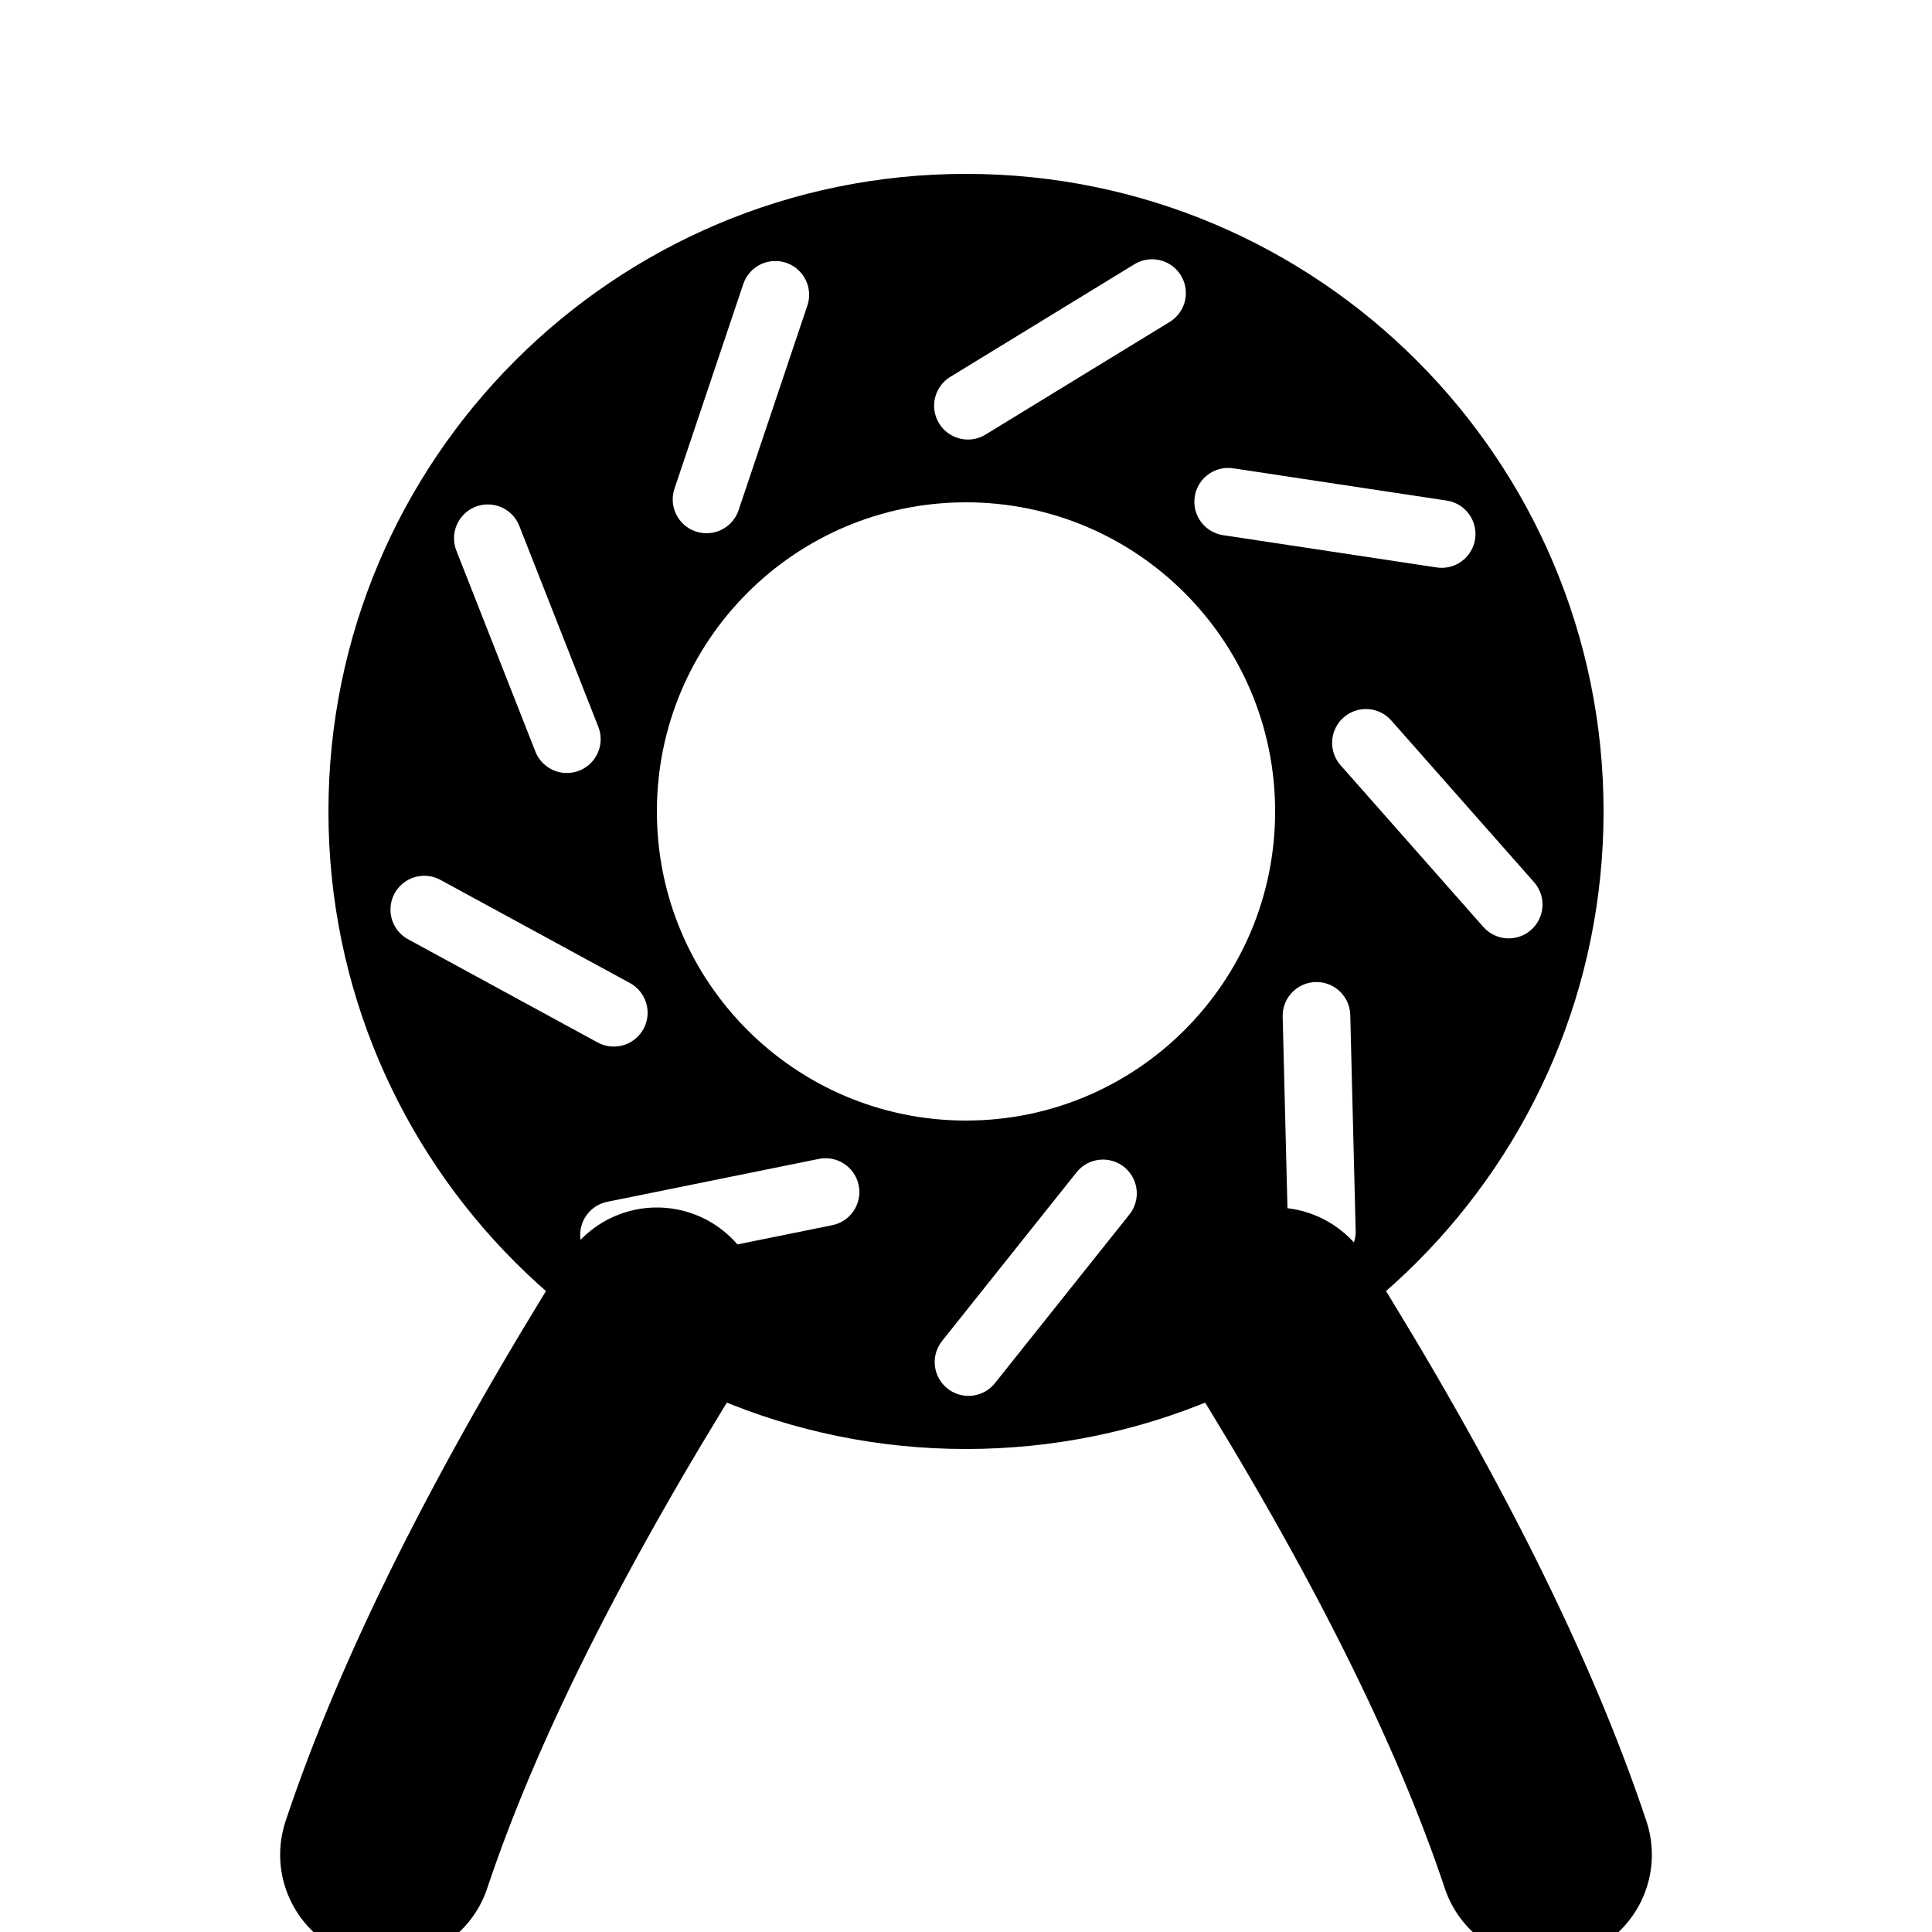
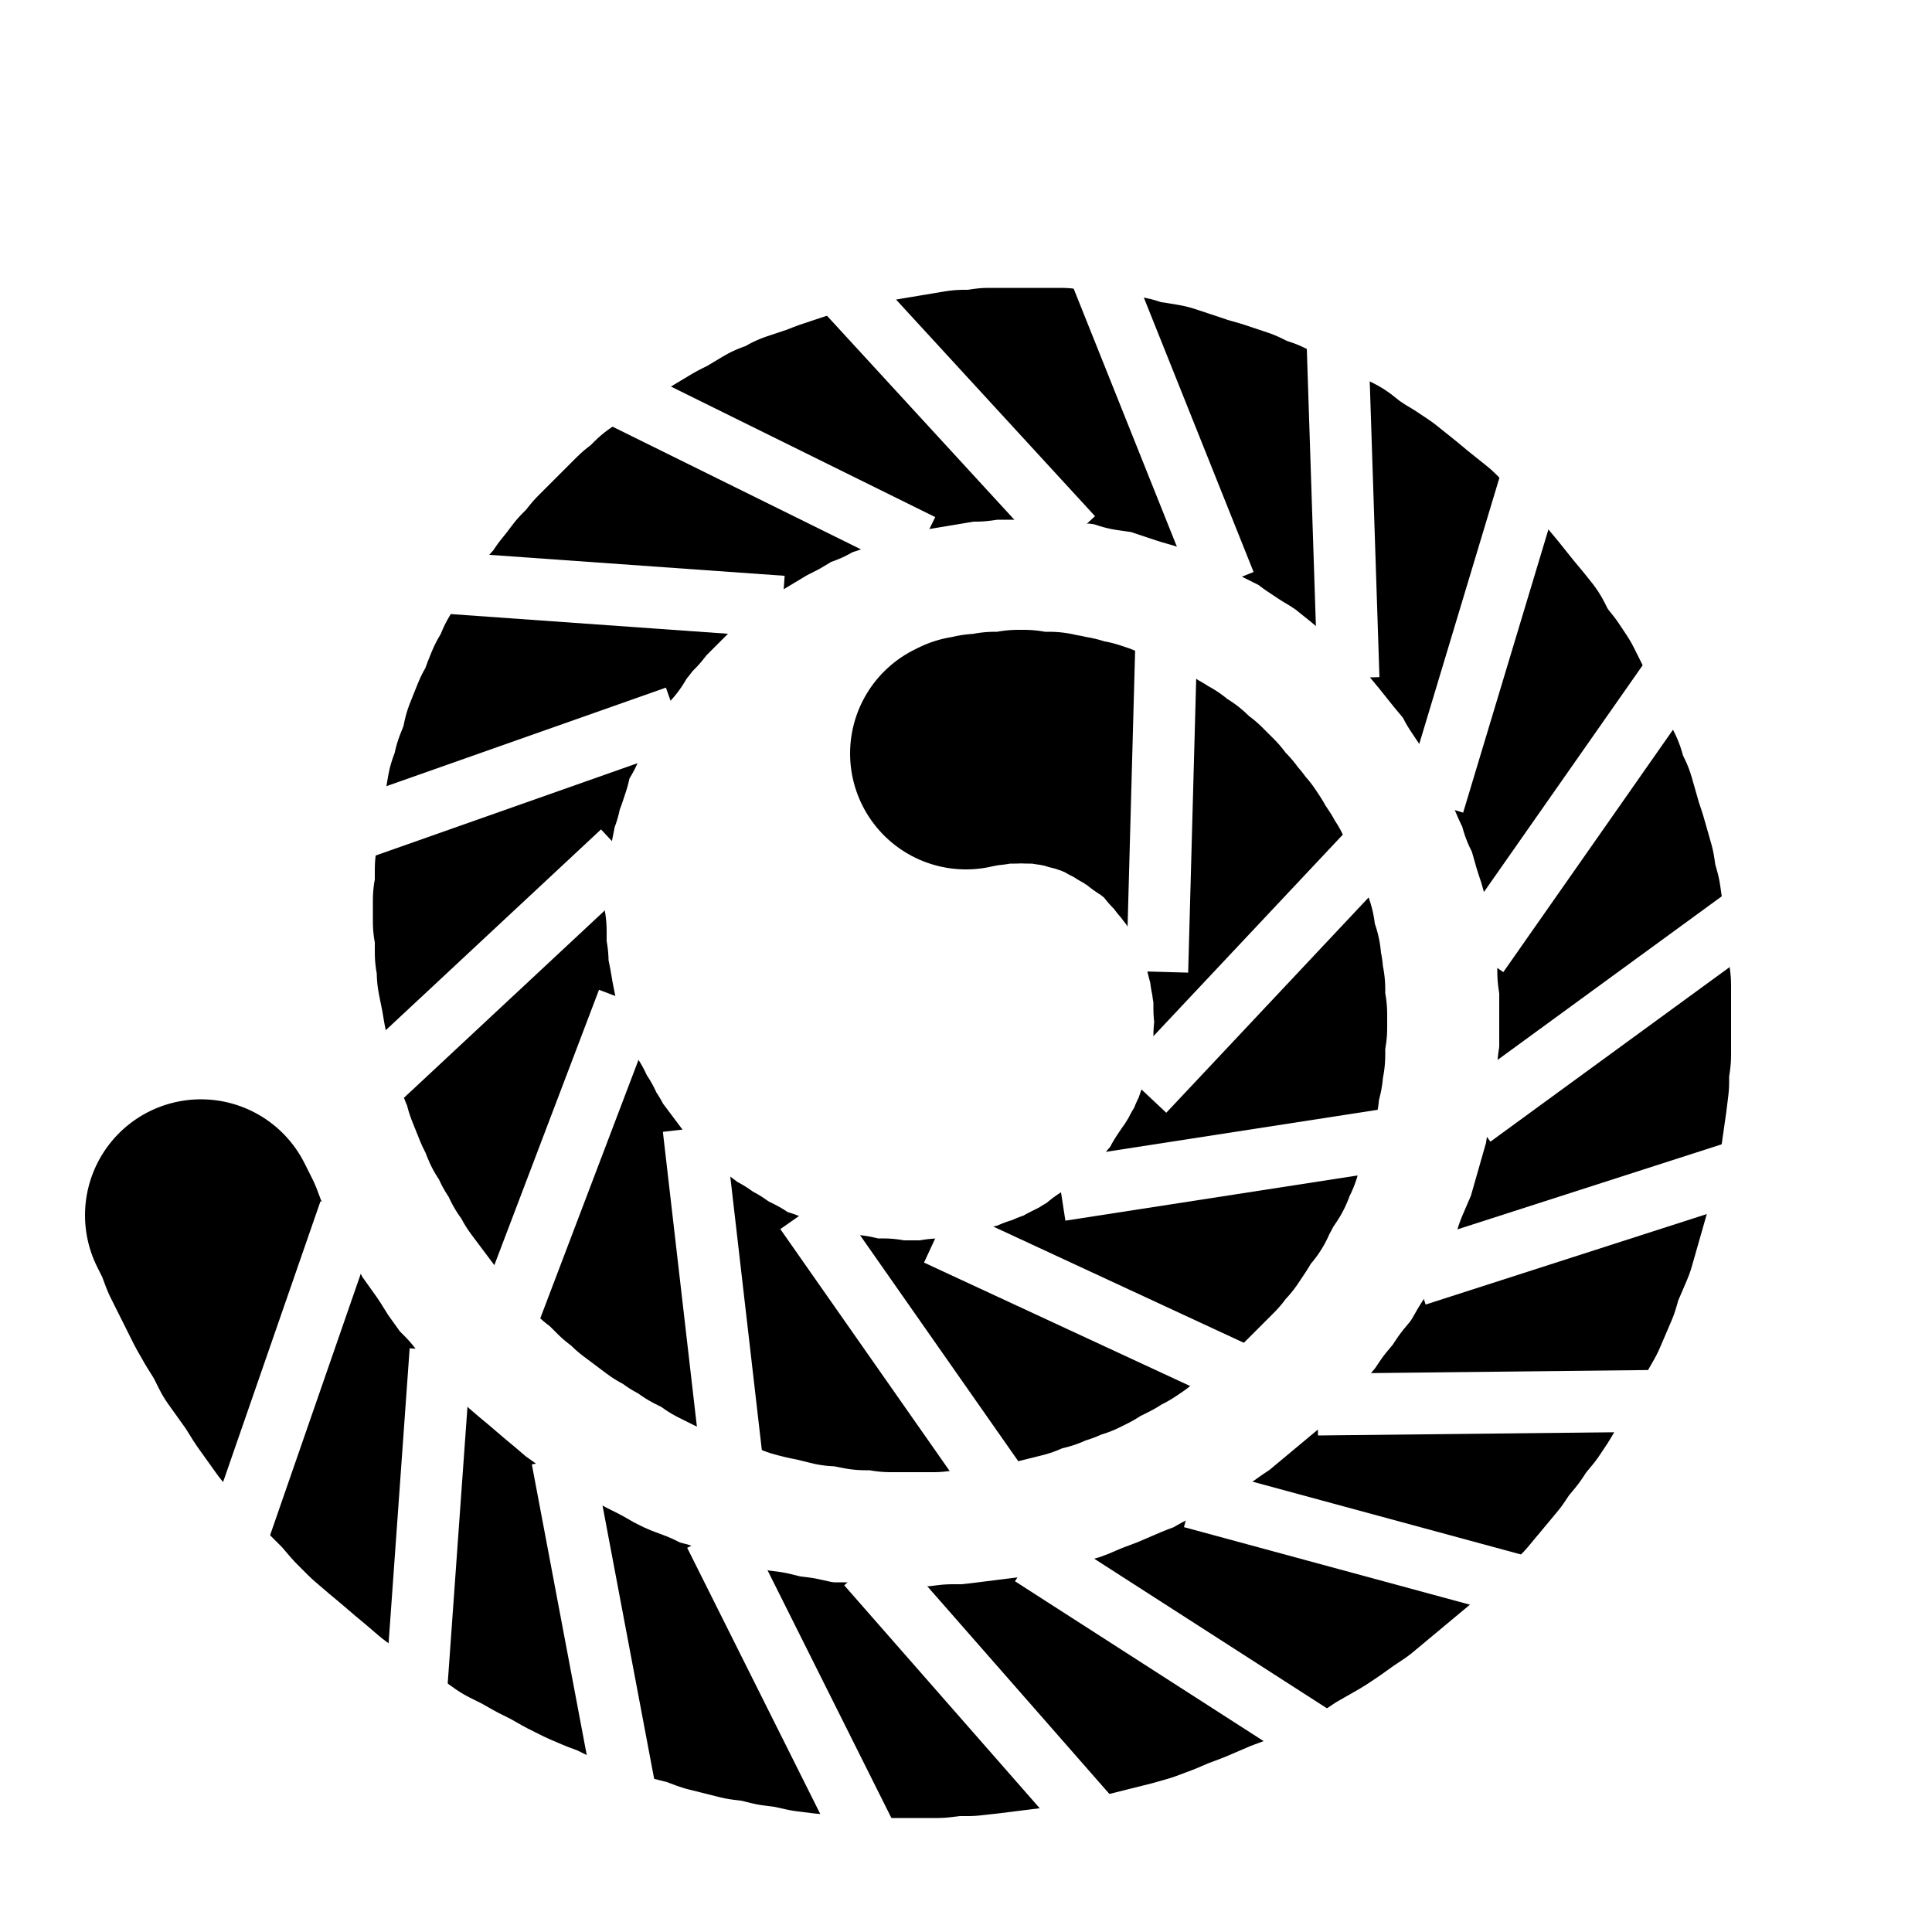
<svg xmlns="http://www.w3.org/2000/svg" viewBox="0 0 100 100">
  <rect width="100" height="100" fill="#fff" />
-   <circle cx="50" cy="42" r="33" fill="#000" />
-   <circle cx="50" cy="42" r="16" fill="#fff" />
-   <g stroke="#fff" stroke-width="3.5" stroke-linecap="round">
-     <path d="M70.70 38.45 L78.09 46.82" />
-     <path d="M68.14 52.58 L68.42 63.75" />
-     <path d="M57.09 61.77 L50.13 70.50" />
-     <path d="M42.73 61.70 L31.78 63.92" />
-     <path d="M31.77 52.42 L21.96 47.08" />
-     <path d="M29.34 38.26 L25.25 27.86" />
-     <path d="M36.57 25.85 L40.13 15.26" />
-     <path d="M50.10 21.00 L59.63 15.17" />
-     <path d="M63.57 25.97 L74.62 27.64" />
+   <path d="M50.0 39.0 L50.2 38.9 L50.5 38.9 L50.7 38.8 L51.0 38.8 L51.2 38.8 L51.5 38.7 L51.7 38.7 L52.0 38.7 L52.2 38.7 L52.5 38.7 L52.7 38.6 L53.0 38.6 L53.2 38.7 L53.5 38.7 L53.8 38.7 L54.0 38.7 L54.3 38.7 L54.5 38.8 L54.8 38.8 L55.1 38.9 L55.3 38.9 L55.6 39.0 L55.9 39.1 L56.1 39.1 L56.4 39.2 L56.6 39.3 L56.9 39.4 L57.2 39.5 L57.4 39.6 L57.7 39.7 L57.9 39.8 L58.2 40.0 L58.4 40.1 L58.7 40.2 L58.9 40.4 L59.2 40.5 L59.4 40.7 L59.7 40.8 L59.9 41.0 L60.1 41.2 L60.4 41.3 L60.6 41.5 L60.8 41.7 L61.1 41.9 L61.3 42.1 L61.5 42.3 L61.7 42.5 L61.9 42.8 L62.1 43.0 L62.3 43.2 L62.5 43.5 L62.7 43.7 L62.9 44.0 L63.1 44.2 L63.3 44.5 L63.4 44.7 L63.6 45.0 L63.8 45.3 L63.9 45.5 L64.1 45.8 L64.2 46.1 L64.3 46.4 L64.5 46.7 L64.6 47.0 L64.7 47.3 L64.8 47.6 L65.0 47.9 L65.1 48.2 L65.2 48.5 L65.2 48.8 L65.3 49.2 L65.4 49.5 L65.5 49.8 L65.5 50.2 L65.6 50.5 L65.6 50.8 L65.7 51.2 L65.7 51.5 L65.7 51.8 L65.7 52.2 L65.8 52.5 L65.8 52.9 L65.8 53.2 L65.7 53.6 L65.7 53.9 L65.7 54.3 L65.7 54.6 L65.6 55.0 L65.6 55.3 L65.5 55.7 L65.4 56.0 L65.4 56.4 L65.3 56.7 L65.2 57.1 L65.1 57.4 L65.0 57.8 L64.9 58.1 L64.7 58.5 L64.6 58.8 L64.5 59.2 L64.3 59.5 L64.2 59.9 L64.0 60.2 L63.8 60.5 L63.6 60.9 L63.4 61.2 L63.3 61.5 L63.0 61.8 L62.8 62.1 L62.6 62.5 L62.4 62.8 L62.2 63.1 L61.9 63.4 L61.7 63.7 L61.4 64.0 L61.1 64.3 L60.9 64.5 L60.6 64.8 L60.3 65.1 L60.0 65.4 L59.7 65.6 L59.4 65.9 L59.1 66.1 L58.8 66.4 L58.5 66.6 L58.1 66.8 L57.8 67.1 L57.5 67.3 L57.1 67.5 L56.8 67.7 L56.4 67.9 L56.0 68.1 L55.7 68.3 L55.3 68.5 L54.9 68.6 L54.5 68.8 L54.1 68.9 L53.7 69.1 L53.3 69.2 L52.9 69.3 L52.5 69.5 L52.1 69.6 L51.7 69.7 L51.3 69.8 L50.9 69.9 L50.5 69.9 L50.0 70.0 L49.6 70.1 L49.2 70.1 L48.7 70.1 L48.3 70.2 L47.9 70.2 L47.4 70.2 L47.0 70.2 L46.5 70.2 L46.1 70.2 L45.7 70.1 L45.2 70.1 L44.8 70.1 L44.3 70.0 L43.9 69.9 L43.4 69.9 L43.0 69.8 L42.6 69.7 L42.1 69.6 L41.7 69.5 L41.2 69.3 L40.8 69.2 L40.4 69.0 L39.9 68.9 L39.5 68.7 L39.1 68.5 L38.6 68.4 L38.2 68.2 L37.8 68.0 L37.4 67.7 L37.0 67.5 L36.6 67.3 L36.2 67.0 L35.8 66.8 L35.4 66.5 L35.0 66.3 L34.6 66.0 L34.2 65.7 L33.8 65.4 L33.5 65.1 L33.1 64.8 L32.7 64.4 L32.4 64.1 L32.0 63.8 L31.7 63.4 L31.4 63.0 L31.0 62.7 L30.7 62.3 L30.4 61.9 L30.1 61.5 L29.8 61.1 L29.5 60.7 L29.2 60.3 L29.0 59.9 L28.7 59.5 L28.5 59.0 L28.2 58.6 L28.0 58.1 L27.7 57.7 L27.5 57.2 L27.3 56.8 L27.1 56.3 L26.9 55.8 L26.8 55.3 L26.6 54.9 L26.4 54.4 L26.3 53.9 L26.1 53.4 L26.0 52.9 L25.9 52.4 L25.8 51.9 L25.7 51.3 L25.6 50.8 L25.5 50.3 L25.5 49.8 L25.4 49.3 L25.4 48.7 L25.4 48.2 L25.3 47.7 L25.3 47.1 L25.3 46.6 L25.4 46.1 L25.4 45.5 L25.4 45.0 L25.5 44.5 L25.5 43.9 L25.6 43.4 L25.7 42.8 L25.8 42.3 L25.9 41.8 L26.0 41.2 L26.2 40.7 L26.3 40.2 L26.5 39.7 L26.7 39.1 L26.8 38.6 L27.0 38.1 L27.2 37.6 L27.5 37.1 L27.7 36.5 L27.9 36.0 L28.2 35.5 L28.4 35.0 L28.7 34.5 L29.0 34.1 L29.3 33.6 L29.6 33.1 L29.9 32.6 L30.3 32.2 L30.6 31.7 L31.0 31.2 L31.3 30.8 L31.7 30.4 L32.1 29.9 L32.5 29.5 L32.9 29.1 L33.3 28.7 L33.7 28.3 L34.1 27.9 L34.6 27.5 L35.0 27.1 L35.5 26.8 L36.0 26.4 L36.4 26.0 L36.9 25.7 L37.4 25.4 L37.9 25.1 L38.4 24.8 L38.9 24.5 L39.5 24.2 L40.0 23.9 L40.5 23.6 L41.1 23.4 L41.6 23.1 L42.2 22.9 L42.8 22.7 L43.3 22.5 L43.9 22.3 L44.5 22.1 L45.1 21.9 L45.7 21.8 L46.3 21.6 L46.9 21.5 L47.5 21.4 L48.1 21.3 L48.7 21.2 L49.3 21.1 L49.9 21.0 L50.5 21.0 L51.2 20.9 L51.8 20.9 L52.4 20.9 L53.1 20.9 L53.7 20.9 L54.3 20.9 L54.9 20.9 L55.6 21.0 L56.2 21.1 L56.8 21.1 L57.5 21.2 L58.1 21.3 L58.7 21.5 L59.4 21.6 L60.0 21.7 L60.6 21.9 L61.2 22.1 L61.8 22.3 L62.5 22.5 L63.1 22.7 L63.7 22.9 L64.3 23.2 L64.9 23.4 L65.5 23.7 L66.1 24.0 L66.6 24.3 L67.2 24.6 L67.8 24.9 L68.4 25.2 L68.9 25.6 L69.5 26.0 L70.0 26.3 L70.6 26.7 L71.1 27.1 L71.6 27.5 L72.2 28.0 L72.7 28.4 L73.2 28.8 L73.7 29.3 L74.1 29.8 L74.6 30.2 L75.1 30.7 L75.5 31.2 L76.0 31.8 L76.4 32.3 L76.8 32.8 L77.3 33.4 L77.7 33.9 L78.0 34.5 L78.4 35.1 L78.8 35.6 L79.2 36.2 L79.5 36.8 L79.8 37.4 L80.1 38.1 L80.4 38.7 L80.7 39.3 L81.0 40.0 L81.3 40.6 L81.5 41.3 L81.8 41.9 L82.0 42.6 L82.2 43.3 L82.4 43.9 L82.6 44.6 L82.8 45.3 L82.9 46.0 L83.1 46.7 L83.2 47.4 L83.3 48.1 L83.4 48.8 L83.5 49.5 L83.5 50.3 L83.6 51.0 L83.6 51.7 L83.6 52.4 L83.6 53.1 L83.6 53.9 L83.6 54.6 L83.5 55.3 L83.5 56.0 L83.4 56.8 L83.3 57.5 L83.2 58.2 L83.1 58.9 L82.9 59.7 L82.8 60.4 L82.6 61.1 L82.4 61.8 L82.2 62.5 L82.0 63.2 L81.8 63.9 L81.5 64.6 L81.2 65.3 L81.0 66.0 L80.7 66.7 L80.4 67.4 L80.0 68.1 L79.7 68.7 L79.3 69.4 L79.0 70.1 L78.6 70.7 L78.2 71.4 L77.8 72.0 L77.3 72.6 L76.9 73.2 L76.4 73.8 L76.0 74.4 L75.5 75.0 L75.0 75.6 L74.5 76.2 L73.9 76.8 L73.4 77.3 L72.9 77.8 L72.3 78.4 L71.7 78.9 L71.1 79.4 L70.5 79.9 L69.9 80.4 L69.3 80.9 L68.7 81.3 L68.0 81.8 L67.4 82.2 L66.7 82.6 L66.0 83.0 L65.4 83.4 L64.7 83.8 L64.0 84.1 L63.3 84.5 L62.5 84.8 L61.8 85.1 L61.1 85.4 L60.3 85.7 L59.6 86.0 L58.8 86.3 L58.1 86.5 L57.3 86.7 L56.5 86.9 L55.7 87.1 L54.9 87.3 L54.2 87.5 L53.4 87.6 L52.6 87.7 L51.8 87.8 L51.0 87.9 L50.1 88.0 L49.3 88.0 L48.5 88.1 L47.7 88.1 L46.9 88.1 L46.1 88.1 L45.2 88.1 L44.4 88.0 L43.6 87.9 L42.8 87.9 L42.0 87.8 L41.1 87.6 L40.3 87.5 L39.5 87.3 L38.7 87.2 L37.9 87.0 L37.1 86.8 L36.3 86.5 L35.5 86.3 L34.7 86.0 L33.9 85.7 L33.1 85.5 L32.3 85.1 L31.5 84.8 L30.8 84.5 L30.0 84.1 L29.3 83.7 L28.5 83.3 L27.8 82.9 L27.0 82.5 L26.3 82.0 L25.6 81.5 L24.9 81.1 L24.2 80.6 L23.5 80.1 L22.8 79.5 L22.2 79.0 L21.5 78.4 L20.9 77.9 L20.2 77.3 L19.6 76.7 L19.0 76.0 L18.4 75.4 L17.8 74.8 L17.2 74.1 L16.7 73.4 L16.1 72.8 L15.6 72.1 L15.1 71.4 L14.6 70.6 L14.1 69.9 L13.6 69.2 L13.2 68.4 L12.7 67.6 L12.3 66.9 L11.9 66.1 L11.5 65.3 L11.1 64.5 L10.8 63.7 L10.4 62.9" fill="none" stroke="#000" stroke-width="12" stroke-linecap="round" stroke-linejoin="round" />
+   <g stroke="#fff" stroke-width="3.2" fill="none">
+     <path d="M60.4 32.0 L59.9 50.3" />
+     <path d="M71.7 43.2 L59.2 56.5" />
+     <path d="M73.0 58.8 L54.9 61.6" />
+     <path d="M65.1 71.6 L48.5 63.9" />
+     <path d="M52.2 77.7 L41.7 62.7" />
+     <path d="M38.0 76.6 L35.9 58.4" />
+     <path d="M26.0 68.9 L32.5 51.8" />
+     <path d="M18.8 56.6 L32.2 44.1" />
+     <path d="M17.7 43.2 L35.0 37.1" />
+     <path d="M22.2 30.1 L40.5 31.4" />
+     <path d="M31.3 20.1 L47.7 28.2" />
+     <path d="M43.1 14.3 L55.5 27.8" />
+     <path d="M56.6 13.2 L63.4 30.2" />
+     <path d="M69.2 16.8 L69.8 35.1" />
+     <path d="M79.5 24.0 L74.2 41.6" />
+     <path d="M87.0 34.4 L76.5 49.4" />
+     <path d="M91.0 47.0 L76.2 57.8" />
+     <path d="M90.7 60.4 L73.3 66.0" />
+     <path d="M86.5 72.5 L68.2 72.7" />
+     <path d="M79.4 82.3 L61.7 77.5" />
+     <path d="M68.8 90.4 L53.4 80.5" />
+     <path d="M57.0 94.8 L44.9 81.0" />
+     <path d="M45.2 95.8 L37.0 79.4" />
+     <path d="M32.5 93.5 L29.1 75.5" />
+     <path d="M21.5 88.1 L22.8 69.9" />
+     <path d="M12.1 80.0 L18.1 62.7" />
  </g>
-   <path d="M34 68 Q24 84 20 96" fill="none" stroke="#000" stroke-width="11" stroke-linecap="round" />
-   <path d="M66 68 Q76 84 80 96" fill="none" stroke="#000" stroke-width="11" stroke-linecap="round" />
</svg>
